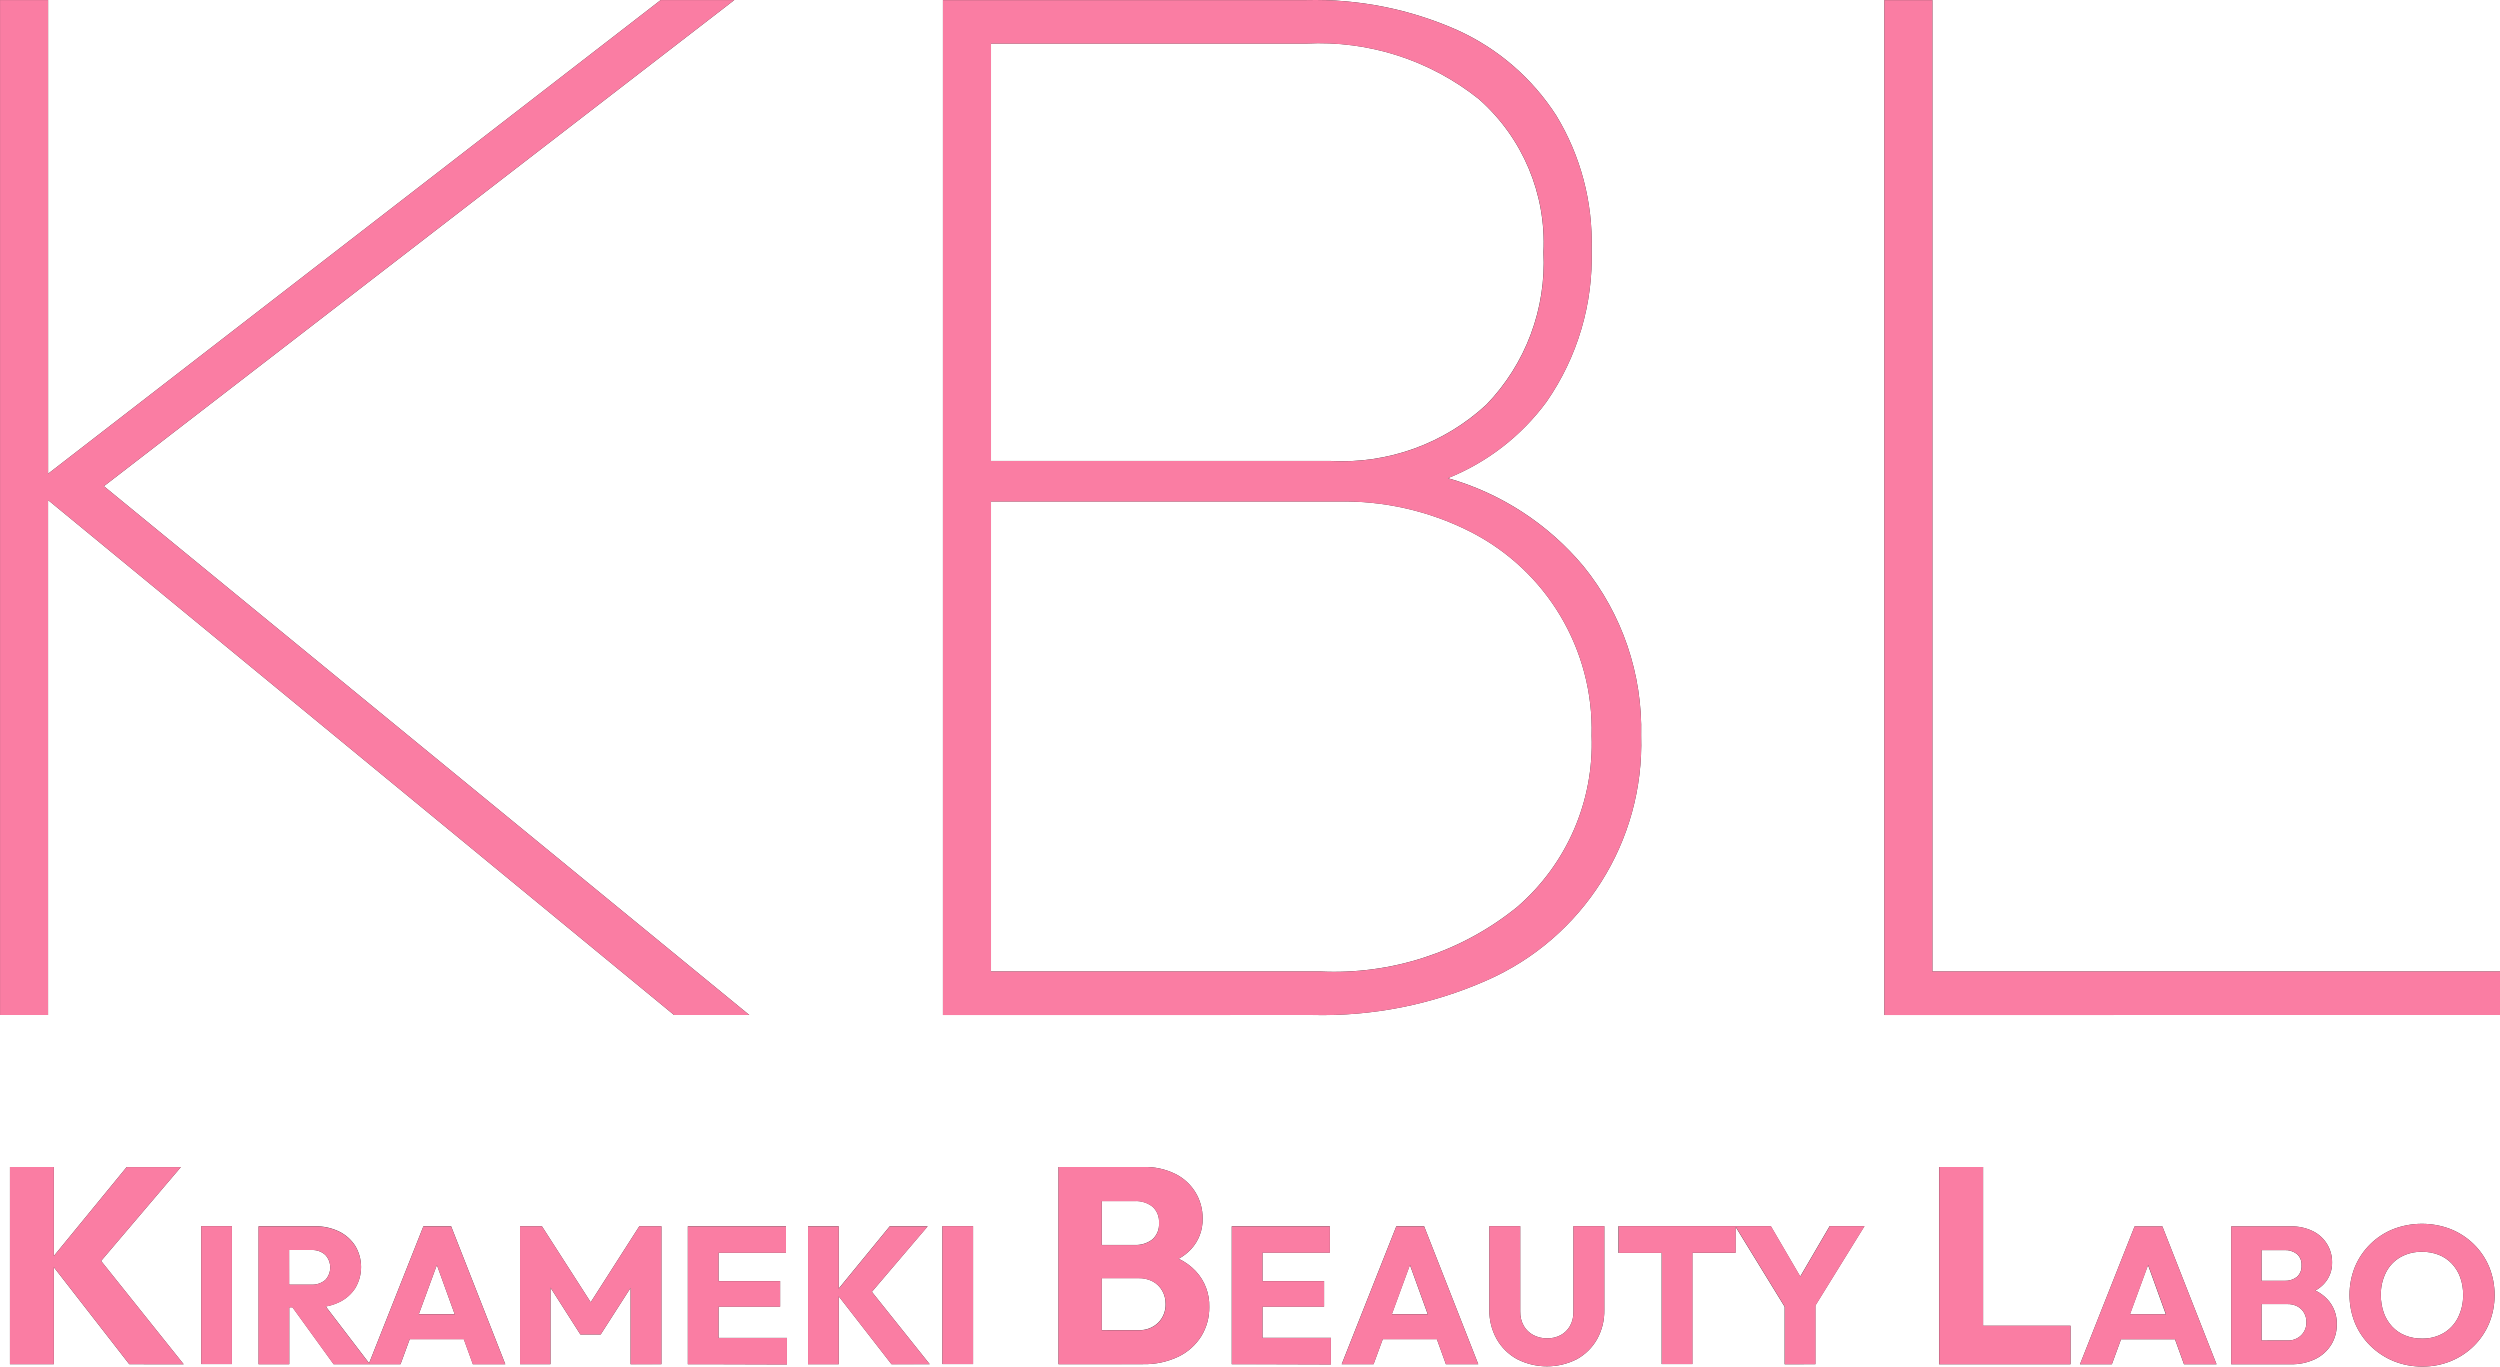
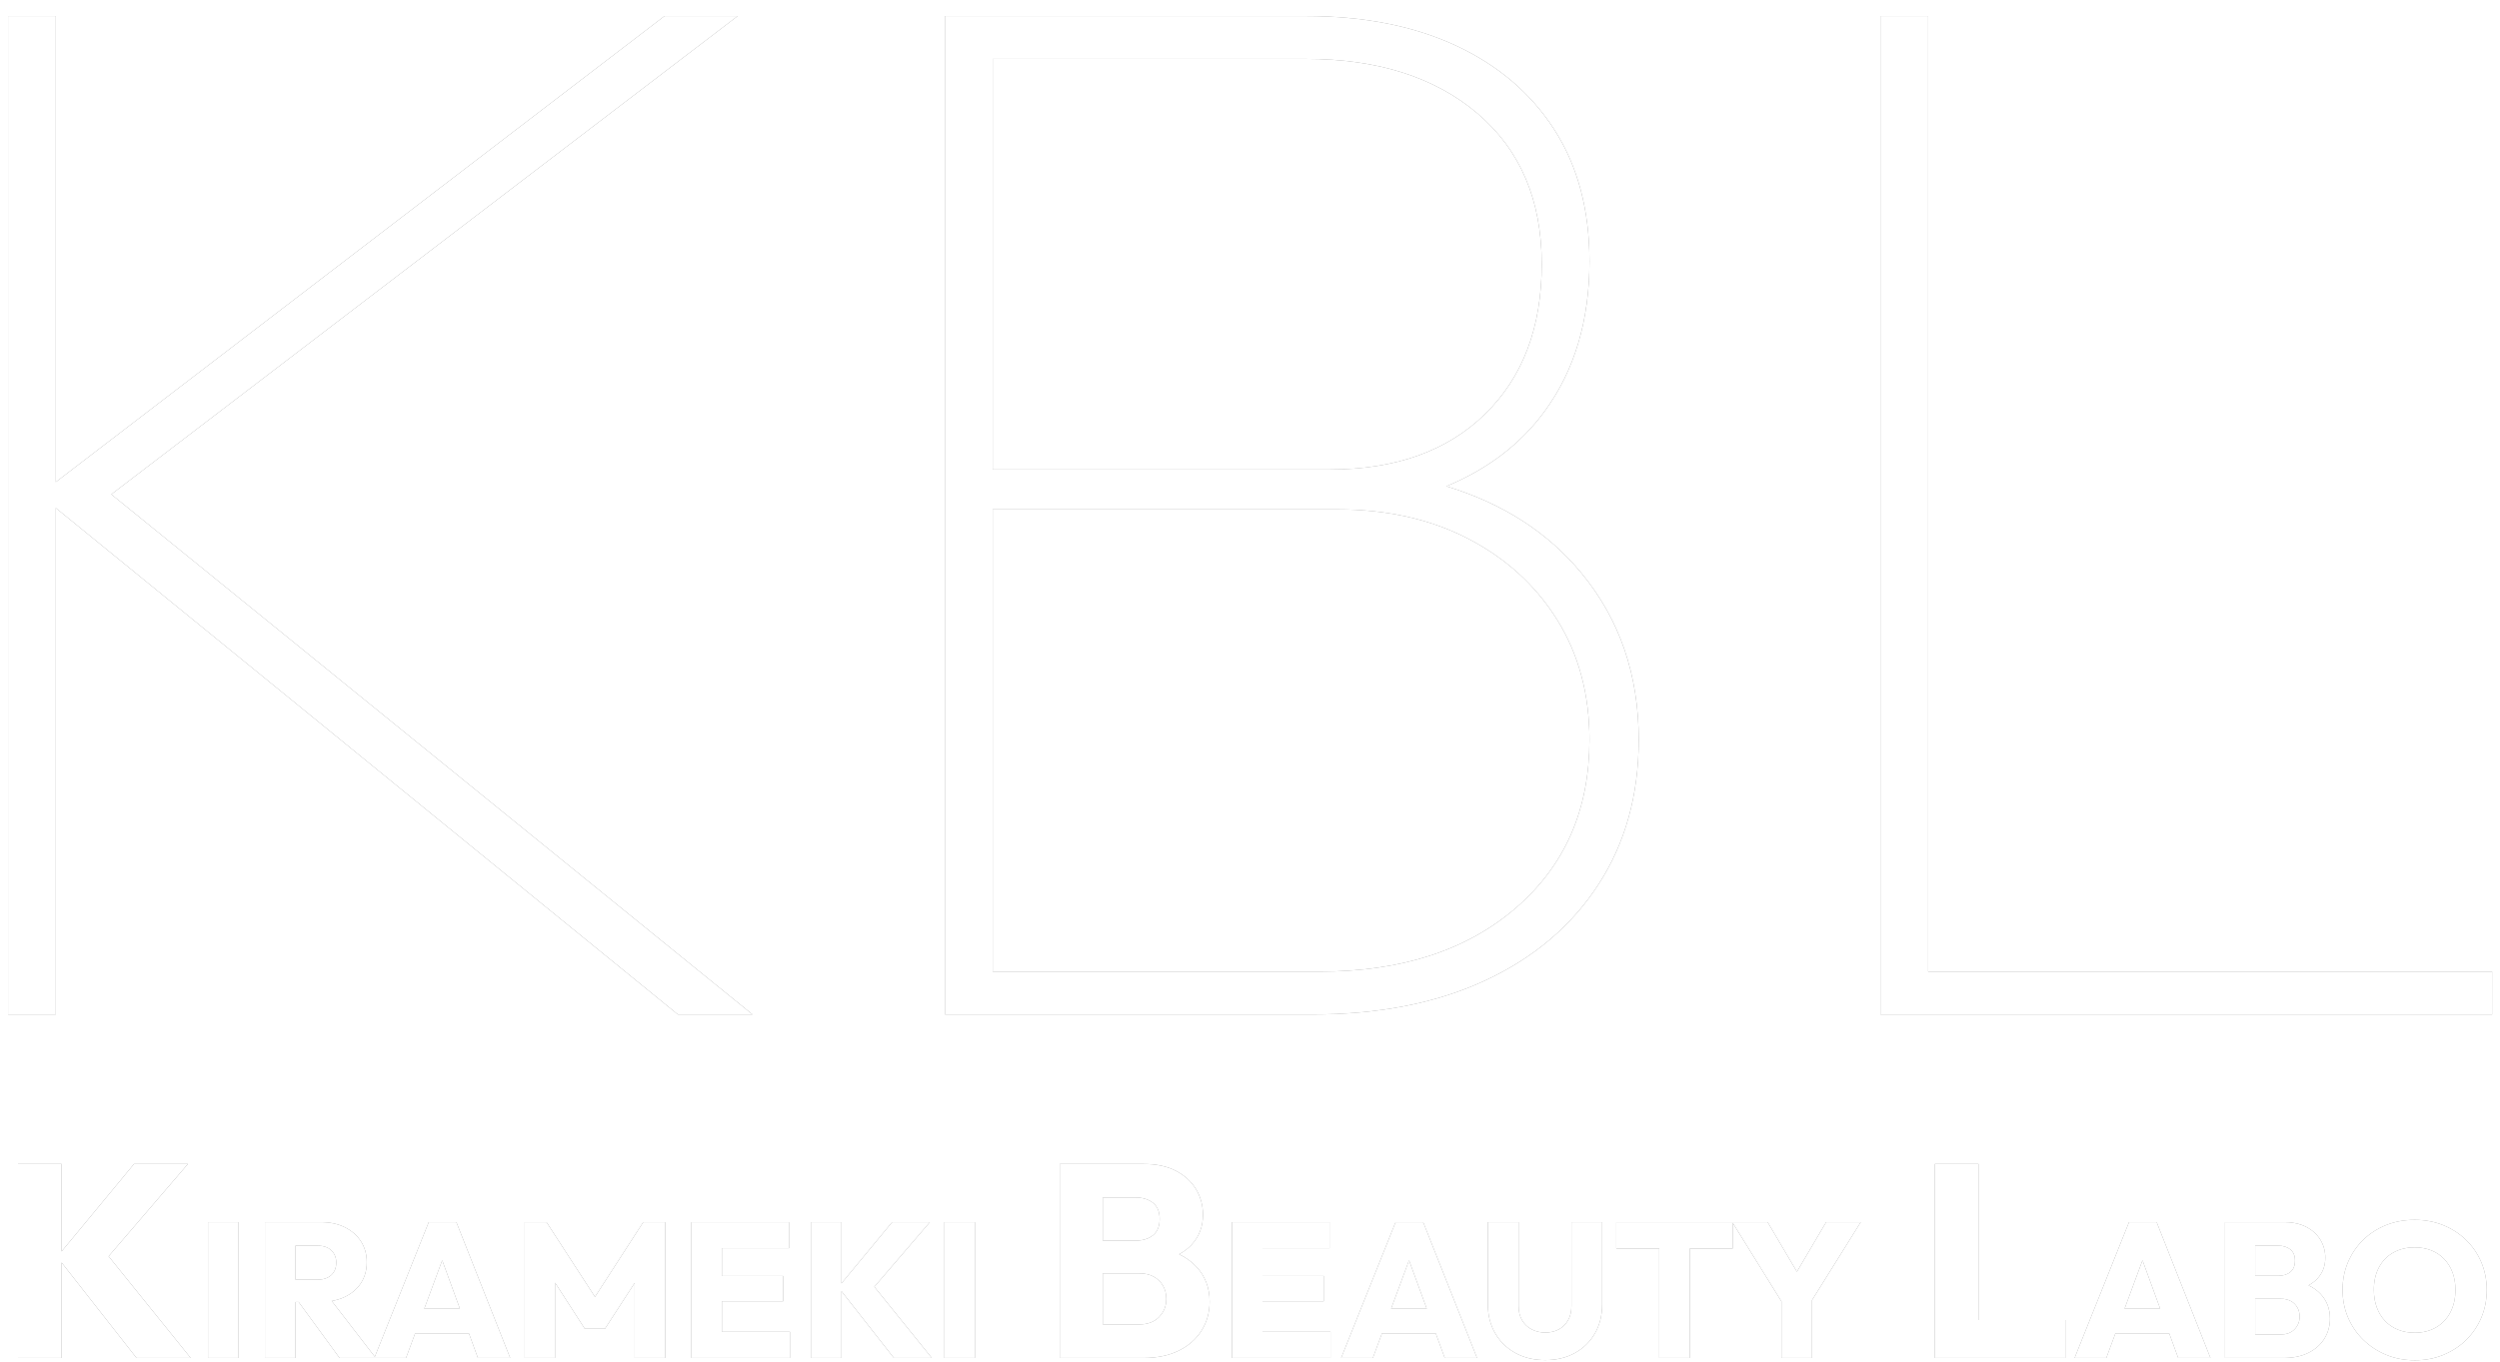
- <svg xmlns="http://www.w3.org/2000/svg" width="96.064" height="52.51" viewBox="0 0 96.064 52.51">
-   <g id="ロゴ" transform="translate(-208.398 -18.937)">
-     <g id="ロゴ-2" data-name="ロゴ">
-       <path id="Kirameki_Beauty_Labo" data-name="Kirameki Beauty Labo" d="M300.373,71.237a2.781,2.781,0,0,1-.89-.587,2.655,2.655,0,0,1-.594-.875,2.888,2.888,0,0,1,0-2.161,2.674,2.674,0,0,1,1.47-1.446,3.062,3.062,0,0,1,2.209,0,2.72,2.72,0,0,1,.887.579,2.656,2.656,0,0,1,.59.872,2.884,2.884,0,0,1,0,2.164,2.673,2.673,0,0,1-.586.871,2.73,2.73,0,0,1-.884.583,2.833,2.833,0,0,1-1.093.21A2.883,2.883,0,0,1,300.373,71.237Zm.264-3.994a1.415,1.415,0,0,0-.553.579,1.854,1.854,0,0,0-.2.876,1.994,1.994,0,0,0,.112.684,1.551,1.551,0,0,0,.32.529,1.4,1.4,0,0,0,.5.342,1.686,1.686,0,0,0,.646.12,1.6,1.6,0,0,0,.831-.21,1.433,1.433,0,0,0,.552-.59,1.881,1.881,0,0,0,.2-.875,1.938,1.938,0,0,0-.112-.68,1.513,1.513,0,0,0-.323-.526,1.4,1.4,0,0,0-.5-.338,1.709,1.709,0,0,0-.643-.116A1.624,1.624,0,0,0,300.637,67.243ZM266.69,71.161a2.009,2.009,0,0,1-.781-.77,2.215,2.215,0,0,1-.282-1.123V66.052h1.187v3.283a1.077,1.077,0,0,0,.135.549.914.914,0,0,0,.372.356,1.11,1.11,0,0,0,.523.124,1.073,1.073,0,0,0,.526-.124.916.916,0,0,0,.357-.353,1.081,1.081,0,0,0,.131-.545V66.052h1.187v3.224a2.219,2.219,0,0,1-.278,1.119,2,2,0,0,1-.774.767,2.523,2.523,0,0,1-2.3,0Zm28.608.2h-1.165v-5.3h2.276a1.859,1.859,0,0,1,.868.187,1.323,1.323,0,0,1,.733,1.2,1.167,1.167,0,0,1-.316.826,1.331,1.331,0,0,1-.327.252,1.553,1.553,0,0,1,.459.334,1.359,1.359,0,0,1,.365.962,1.47,1.47,0,0,1-.214.785,1.491,1.491,0,0,1-.616.553,2.128,2.128,0,0,1-.966.2Zm.984-.916a.719.719,0,0,0,.542-.2.69.69,0,0,0,.2-.5.717.717,0,0,0-.09-.36.655.655,0,0,0-.252-.248.8.8,0,0,0-.4-.09H295.3v1.4Zm-.1-2.292a.726.726,0,0,0,.473-.147.543.543,0,0,0,.18-.447.535.535,0,0,0-.18-.439.731.731,0,0,0-.473-.147H295.3v1.18Zm-3.862,3.208-.348-.962H289.9l-.353.962h-1.225l2.1-5.3h1.066l2.082,5.3Zm-.7-1.923-.684-1.892-.694,1.892Zm-7.415,1.923h-1.3V63.779H284.6v6.1h3.36v1.481Zm-7.232,0V69.149l-1.886-3.073v1h-1.66v4.275h-1.18V67.082h-1.66v-1.03h5.854l1.131,1.937,1.131-1.937h1.337l-1.886,3.05v2.255ZM278.017,68.742Zm-14.059,2.614-.348-.962h-2.079l-.353.962h-1.225l2.1-5.3h1.067l2.081,5.3Zm-.7-1.923-.684-1.892-.694,1.892Zm-6.63,1.923h-.9v-5.3H259.5v1.014H256.91v1.09h2.367v.984H256.91v1.2h2.63v1.021Zm-5.9,0H249.07V63.779h3.253a2.632,2.632,0,0,1,1.239.268,1.885,1.885,0,0,1,1.047,1.717,1.667,1.667,0,0,1-.451,1.181,1.893,1.893,0,0,1-.468.36,2.213,2.213,0,0,1,.656.477,1.943,1.943,0,0,1,.52,1.374,2.1,2.1,0,0,1-.306,1.122,2.13,2.13,0,0,1-.88.788,3.025,3.025,0,0,1-1.379.29Zm1.407-1.309a1.02,1.02,0,0,0,.772-.29.982.982,0,0,0,.279-.708,1.016,1.016,0,0,0-.129-.516.923.923,0,0,0-.359-.354,1.136,1.136,0,0,0-.563-.129h-1.407v2ZM252,66.774a1.039,1.039,0,0,0,.676-.21.774.774,0,0,0,.257-.639.763.763,0,0,0-.257-.628,1.039,1.039,0,0,0-.676-.209h-1.267v1.686Zm-9.345,4.583-2.029-2.611v2.611h-1.18v-5.3h1.18v2.394l1.961-2.394h1.458L241.9,68.576l2.221,2.78Zm-6.927,0h-.9v-5.3H238.6v1.014h-2.592v1.09h2.367v.984h-2.367v1.2h2.63v1.021Zm-3.1,0V68.424l-1.149,1.791H230.7l-1.149-1.8v2.943H228.38v-5.3h.842l1.874,2.919,1.867-2.919h.85v5.3ZM231.31,69.305Zm-4.741,2.051-.348-.962h-2.079l-.353.962h-2.57l-1.581-2.186h-.124v2.186h-1.18v-5.3H220.5a2.049,2.049,0,0,1,.924.2,1.539,1.539,0,0,1,.624.553,1.582,1.582,0,0,1,0,1.626,1.5,1.5,0,0,1-.632.545,1.909,1.909,0,0,1-.5.158l1.665,2.18,2.086-5.26h1.066l2.082,5.3Zm-.7-1.923-.684-1.892-.694,1.892ZM220.354,68.3a.768.768,0,0,0,.545-.18.707.707,0,0,0,0-.962.733.733,0,0,0-.541-.188h-.85V68.3Zm-6.988,3.058-2.9-3.729v3.729h-1.686V63.779h1.686V67.2l2.8-3.418h2.082l-3.066,3.607,3.174,3.971Zm31.243-.006v-5.3h1.18v5.3Zm-28.48,0v-5.3h1.181v5.3Z" fill="#333" />
-       <path id="KBL" d="M281.845,57.939h-1.039v-39h1.846V56.265h21.81v1.674Zm-35.367,0h-1.847v-39h13.963a13.5,13.5,0,0,1,5.8,1.154,8.864,8.864,0,0,1,3.808,3.289,9.39,9.39,0,0,1,1.355,5.135,9.73,9.73,0,0,1-1.731,5.856,8.742,8.742,0,0,1-3.792,2.937,10.554,10.554,0,0,1,5.206,3.381,9.966,9.966,0,0,1,2.221,6.52,9.933,9.933,0,0,1-5.943,9.4,15.614,15.614,0,0,1-6.693,1.327Zm12.635-1.674a11.159,11.159,0,0,0,7.587-2.48,8.282,8.282,0,0,0,2.856-6.577,8.526,8.526,0,0,0-4.673-7.847,10.756,10.756,0,0,0-5.078-1.154H246.478V56.265Zm.4-19.616a8.171,8.171,0,0,0,6-2.164,7.852,7.852,0,0,0,2.192-5.855,7.355,7.355,0,0,0-2.481-5.885,9.825,9.825,0,0,0-6.635-2.135H246.478V36.649ZM234.3,57.939,210.245,38.152V57.939H208.4v-39h1.847v18.2l23.54-18.2h2.827L212.39,37.619l24.8,20.32Z" fill="#333" />
-     </g>
-     <path id="Color_Overlay" data-name="Color Overlay" d="M300.373,71.237a2.781,2.781,0,0,1-.89-.587,2.655,2.655,0,0,1-.594-.875,2.888,2.888,0,0,1,0-2.161,2.674,2.674,0,0,1,1.47-1.446,3.062,3.062,0,0,1,2.209,0,2.72,2.72,0,0,1,.887.579,2.656,2.656,0,0,1,.59.872,2.884,2.884,0,0,1,0,2.164,2.673,2.673,0,0,1-.586.871,2.73,2.73,0,0,1-.884.583,2.833,2.833,0,0,1-1.093.21A2.883,2.883,0,0,1,300.373,71.237Zm.264-3.994a1.415,1.415,0,0,0-.553.579,1.854,1.854,0,0,0-.2.876,1.994,1.994,0,0,0,.112.684,1.551,1.551,0,0,0,.32.529,1.4,1.4,0,0,0,.5.342,1.686,1.686,0,0,0,.646.12,1.6,1.6,0,0,0,.831-.21,1.433,1.433,0,0,0,.552-.59,1.881,1.881,0,0,0,.2-.875,1.938,1.938,0,0,0-.112-.68,1.513,1.513,0,0,0-.323-.526,1.4,1.4,0,0,0-.5-.338,1.709,1.709,0,0,0-.643-.116A1.624,1.624,0,0,0,300.637,67.243ZM266.69,71.161a2.009,2.009,0,0,1-.781-.77,2.215,2.215,0,0,1-.282-1.123V66.052h1.187v3.283a1.077,1.077,0,0,0,.135.549.914.914,0,0,0,.372.356,1.11,1.11,0,0,0,.523.124,1.073,1.073,0,0,0,.526-.124.916.916,0,0,0,.357-.353,1.081,1.081,0,0,0,.131-.545V66.052h1.187v3.224a2.219,2.219,0,0,1-.278,1.119,2,2,0,0,1-.774.767,2.523,2.523,0,0,1-2.3,0Zm28.608.2h-1.165v-5.3h2.276a1.859,1.859,0,0,1,.868.187,1.323,1.323,0,0,1,.733,1.2,1.167,1.167,0,0,1-.316.826,1.326,1.326,0,0,1-.328.252,1.555,1.555,0,0,1,.459.334,1.359,1.359,0,0,1,.365.962,1.47,1.47,0,0,1-.214.785,1.491,1.491,0,0,1-.616.553,2.128,2.128,0,0,1-.966.2Zm0-.916h.984a.719.719,0,0,0,.542-.2.69.69,0,0,0,.2-.5.717.717,0,0,0-.09-.36.655.655,0,0,0-.252-.248.8.8,0,0,0-.4-.09H295.3Zm0-2.292h.887a.726.726,0,0,0,.473-.147.543.543,0,0,0,.18-.447.535.535,0,0,0-.18-.439.731.731,0,0,0-.473-.147H295.3Zm-2.975,3.208-.348-.962H289.9l-.353.962h-1.225l2.1-5.3h1.066l2.082,5.3Zm-2.074-1.923h1.379l-.685-1.892Zm-6.036,1.923h-1.3V63.779H284.6v6.1h3.36v1.481Zm-7.232,0V69.15l-1.886-3.073v1h-1.66v4.275h-1.18V67.082h-1.66v-1.03h5.854l1.13,1.937,1.131-1.937h1.337l-1.886,3.05v2.254Zm-13.022,0-.348-.962h-2.079l-.353.962h-1.225l2.1-5.3h1.067l2.081,5.3Zm-2.074-1.923h1.379l-.685-1.892Zm-5.252,1.923h-.9v-5.3H259.5v1.014H256.91v1.09h2.367v.984H256.91v1.2h2.63v1.021Zm-5.9,0H249.07V63.779h3.253a2.632,2.632,0,0,1,1.239.268,1.885,1.885,0,0,1,1.047,1.717,1.667,1.667,0,0,1-.451,1.181,1.874,1.874,0,0,1-.468.36,2.225,2.225,0,0,1,.656.477,1.943,1.943,0,0,1,.52,1.374,2.1,2.1,0,0,1-.306,1.122,2.13,2.13,0,0,1-.88.788,3.025,3.025,0,0,1-1.379.29Zm0-1.309h1.407a1.02,1.02,0,0,0,.772-.29.982.982,0,0,0,.279-.708,1.016,1.016,0,0,0-.129-.516.923.923,0,0,0-.359-.354,1.136,1.136,0,0,0-.563-.129h-1.407Zm0-3.273H252a1.039,1.039,0,0,0,.676-.21.774.774,0,0,0,.257-.639.763.763,0,0,0-.257-.628,1.039,1.039,0,0,0-.676-.209h-1.267Zm-8.077,4.583-2.029-2.611v2.611h-1.18v-5.3h1.18v2.394l1.961-2.394h1.458L241.9,68.576l2.221,2.78Zm-6.927,0h-.9v-5.3H238.6v1.014h-2.592v1.09h2.367v.984h-2.367v1.2h2.63v1.021Zm-3.1,0V68.424l-1.149,1.79H230.7l-1.149-1.8v2.943H228.38v-5.3h.842l1.875,2.92,1.867-2.92h.85v5.3Zm-6.063,0-.348-.962h-2.079l-.353.962h-2.57l-1.581-2.186h-.124v2.186h-1.18v-5.3H220.5a2.049,2.049,0,0,1,.924.2,1.539,1.539,0,0,1,.624.553,1.582,1.582,0,0,1,0,1.626,1.5,1.5,0,0,1-.632.545,1.91,1.91,0,0,1-.5.157l1.665,2.18,2.086-5.26h1.066l2.082,5.3Zm-2.075-1.923h1.379l-.685-1.892ZM219.513,68.3h.841a.768.768,0,0,0,.545-.18.707.707,0,0,0,0-.962.733.733,0,0,0-.541-.188h-.85Zm-6.146,3.058-2.9-3.729v3.729h-1.686V63.779h1.686V67.2l2.8-3.418h2.082l-3.066,3.606,3.174,3.972Zm31.243-.006v-5.3h1.18v5.3Zm-28.48,0v-5.3h1.181v5.3Zm65.715-13.411h-1.039v-39h1.846V56.265h21.81v1.674Zm-35.367,0h-1.847v-39h13.963a13.5,13.5,0,0,1,5.8,1.154,8.864,8.864,0,0,1,3.808,3.289,9.39,9.39,0,0,1,1.355,5.135,9.73,9.73,0,0,1-1.731,5.856,8.745,8.745,0,0,1-3.792,2.938,10.552,10.552,0,0,1,5.206,3.38,9.966,9.966,0,0,1,2.221,6.52,9.933,9.933,0,0,1-5.943,9.4,15.614,15.614,0,0,1-6.693,1.327Zm0-1.674h12.635a11.159,11.159,0,0,0,7.587-2.48,8.282,8.282,0,0,0,2.856-6.577,8.526,8.526,0,0,0-4.673-7.847,10.756,10.756,0,0,0-5.078-1.154H246.478Zm0-19.616h13.039a8.171,8.171,0,0,0,6-2.164,7.852,7.852,0,0,0,2.192-5.855,7.355,7.355,0,0,0-2.481-5.885,9.825,9.825,0,0,0-6.635-2.135H246.478ZM234.3,57.939,210.245,38.153V57.939H208.4v-39h1.847v18.2l23.54-18.2h2.827L212.39,37.619l24.8,20.32Z" fill="#fa7da3" />
+ <svg xmlns="http://www.w3.org/2000/svg" width="145px" height="79px">
+   <defs>
+     <filter id="Filter_0">
+       <feFlood flood-color="rgb(255, 255, 255)" flood-opacity="1" result="floodOut" />
+       <feComposite operator="atop" in="floodOut" in2="SourceGraphic" result="compOut" />
+       <feBlend mode="normal" in="compOut" in2="SourceGraphic" />
+     </filter>
+   </defs>
+   <g filter="url(#Filter_0)">
+     <path fill-rule="evenodd" fill="rgb(51, 51, 51)" d="M143.973,76.481 C143.762,76.976 143.469,77.407 143.094,77.776 C142.718,78.144 142.276,78.432 141.769,78.641 C141.262,78.849 140.715,78.953 140.129,78.953 C139.527,78.953 138.973,78.849 138.466,78.641 C137.958,78.432 137.513,78.142 137.130,77.770 C136.746,77.398 136.450,76.964 136.239,76.469 C136.029,75.974 135.924,75.441 135.924,74.867 C135.924,74.287 136.029,73.751 136.239,73.260 C136.450,72.768 136.743,72.339 137.119,71.970 C137.494,71.602 137.936,71.315 138.443,71.110 C138.951,70.906 139.505,70.803 140.106,70.803 C140.700,70.803 141.250,70.906 141.758,71.110 C142.265,71.315 142.708,71.602 143.088,71.970 C143.467,72.339 143.762,72.770 143.973,73.265 C144.183,73.760 144.289,74.298 144.289,74.878 C144.289,75.452 144.183,75.986 143.973,76.481 ZM142.305,73.857 C142.192,73.555 142.030,73.295 141.820,73.075 C141.609,72.856 141.359,72.688 141.070,72.573 C140.781,72.458 140.459,72.400 140.106,72.400 C139.633,72.400 139.217,72.503 138.860,72.707 C138.503,72.912 138.227,73.198 138.032,73.567 C137.836,73.935 137.739,74.369 137.739,74.867 C137.739,75.239 137.795,75.578 137.908,75.883 C138.020,76.189 138.180,76.451 138.387,76.670 C138.593,76.890 138.843,77.059 139.137,77.178 C139.430,77.297 139.753,77.357 140.106,77.357 C140.580,77.357 140.995,77.253 141.352,77.044 C141.709,76.836 141.985,76.544 142.181,76.168 C142.376,75.792 142.474,75.358 142.474,74.867 C142.474,74.495 142.417,74.159 142.305,73.857 ZM135.191,76.531 C135.191,76.963 135.084,77.351 134.869,77.697 C134.655,78.044 134.347,78.317 133.945,78.518 C133.543,78.719 133.060,78.819 132.496,78.819 L130.850,78.819 L130.456,78.819 L129.103,78.819 L129.103,70.937 L130.456,70.937 L130.850,70.937 L132.519,70.937 C133.030,70.937 133.464,71.031 133.821,71.217 C134.178,71.403 134.450,71.652 134.638,71.965 C134.826,72.277 134.920,72.623 134.920,73.003 C134.920,73.487 134.762,73.896 134.447,74.231 C134.310,74.376 134.139,74.498 133.946,74.604 C134.219,74.735 134.454,74.900 134.644,75.102 C135.009,75.489 135.191,75.965 135.191,76.531 ZM132.891,72.517 C132.710,72.372 132.474,72.300 132.181,72.300 L130.850,72.300 L130.850,74.052 L132.181,74.052 C132.474,74.052 132.710,73.980 132.891,73.835 C133.071,73.689 133.162,73.468 133.162,73.170 C133.162,72.880 133.071,72.662 132.891,72.517 ZM133.297,75.883 C133.207,75.727 133.081,75.604 132.919,75.515 C132.757,75.426 132.560,75.381 132.327,75.381 L130.850,75.381 L130.850,77.457 L132.327,77.457 C132.673,77.457 132.943,77.357 133.139,77.156 C133.334,76.955 133.432,76.709 133.432,76.419 C133.432,76.218 133.387,76.040 133.297,75.883 ZM125.864,77.390 L122.744,77.390 L122.215,78.819 L120.377,78.819 L123.534,70.937 L125.135,70.937 L128.257,78.819 L126.386,78.819 L125.864,77.390 ZM124.315,73.150 L123.274,75.961 L125.342,75.961 L124.315,73.150 ZM114.217,78.819 L112.268,78.819 L112.268,67.560 L114.797,67.560 L114.797,76.618 L119.837,76.618 L119.837,78.819 L114.797,78.819 L114.217,78.819 ZM105.137,78.819 L103.367,78.819 L103.367,75.538 L100.537,70.974 L100.537,72.467 L98.045,72.467 L98.045,78.819 L96.275,78.819 L96.275,72.467 L93.784,72.467 L93.784,70.937 L100.514,70.937 L100.537,70.937 L102.566,70.937 L104.263,73.816 L105.960,70.937 L107.966,70.937 L105.137,75.468 L105.137,78.819 ZM91.383,78.529 C90.887,78.805 90.312,78.942 89.658,78.942 C89.004,78.942 88.427,78.805 87.927,78.529 C87.427,78.254 87.037,77.872 86.755,77.385 C86.473,76.897 86.332,76.341 86.332,75.716 L86.332,70.937 L88.113,70.937 L88.113,75.816 C88.113,76.129 88.181,76.401 88.316,76.631 C88.451,76.862 88.637,77.039 88.874,77.162 C89.111,77.284 89.372,77.346 89.658,77.346 C89.958,77.346 90.221,77.284 90.447,77.162 C90.672,77.039 90.851,76.864 90.982,76.637 C91.114,76.410 91.180,76.140 91.180,75.827 L91.180,70.937 L92.961,70.937 L92.961,75.727 C92.961,76.352 92.822,76.907 92.544,77.390 C92.266,77.874 91.879,78.254 91.383,78.529 ZM83.307,77.390 L80.187,77.390 L79.658,78.819 L77.820,78.819 L80.977,70.937 L82.578,70.937 L85.701,78.819 L83.829,78.819 L83.307,77.390 ZM81.758,73.150 L80.717,75.961 L82.785,75.961 L81.758,73.150 ZM72.837,78.819 L71.484,78.819 L71.484,70.937 L72.837,70.937 L73.254,70.937 L77.144,70.937 L77.144,72.445 L73.254,72.445 L73.254,74.064 L76.806,74.064 L76.806,75.526 L73.254,75.526 L73.254,77.301 L77.200,77.301 L77.200,78.819 L73.254,78.819 L72.837,78.819 ZM70.186,75.550 C70.186,76.167 70.033,76.722 69.727,77.217 C69.421,77.711 68.981,78.102 68.407,78.389 C67.832,78.676 67.142,78.819 66.337,78.819 L63.986,78.819 L63.422,78.819 L61.489,78.819 L61.489,67.560 L63.422,67.560 L63.986,67.560 L66.369,67.560 C67.099,67.560 67.719,67.693 68.230,67.958 C68.739,68.224 69.129,68.580 69.397,69.027 C69.665,69.473 69.800,69.968 69.800,70.510 C69.800,71.201 69.574,71.786 69.123,72.265 C68.929,72.471 68.692,72.648 68.417,72.799 C68.805,72.986 69.135,73.222 69.405,73.509 C69.926,74.061 70.186,74.742 70.186,75.550 ZM66.901,69.816 C66.643,69.609 66.305,69.505 65.886,69.505 L63.986,69.505 L63.986,72.009 L65.886,72.009 C66.305,72.009 66.643,71.906 66.901,71.698 C67.159,71.491 67.287,71.175 67.287,70.749 C67.287,70.335 67.159,70.024 66.901,69.816 ZM67.481,74.625 C67.352,74.401 67.172,74.226 66.941,74.099 C66.710,73.971 66.428,73.907 66.096,73.907 L63.986,73.907 L63.986,76.874 L66.096,76.874 C66.589,76.874 66.976,76.730 67.255,76.443 C67.534,76.156 67.674,75.805 67.674,75.390 C67.674,75.103 67.609,74.848 67.481,74.625 ZM54.798,70.937 L56.568,70.937 L56.568,78.819 L54.798,78.819 L54.798,70.937 ZM51.867,78.819 L48.823,74.941 L48.823,78.819 L47.053,78.819 L47.053,70.937 L48.823,70.937 L48.823,74.493 L51.765,70.937 L53.952,70.937 L50.732,74.689 L54.065,78.819 L51.867,78.819 ZM41.472,78.819 L40.119,78.819 L40.119,70.937 L41.472,70.937 L41.889,70.937 L45.779,70.937 L45.779,72.445 L41.889,72.445 L41.889,74.064 L45.441,74.064 L45.441,75.526 L41.889,75.526 L41.889,77.301 L45.835,77.301 L45.835,78.819 L41.889,78.819 L41.472,78.819 ZM36.827,74.461 L35.102,77.122 L33.930,77.122 L32.205,74.447 L32.205,78.819 L30.446,78.819 L30.446,70.937 L31.709,70.937 L34.521,75.275 L37.323,70.937 L38.597,70.937 L38.597,78.819 L36.827,78.819 L36.827,74.461 ZM27.207,77.390 L24.088,77.390 L23.558,78.819 L21.800,78.819 L21.720,78.819 L19.702,78.819 L17.328,75.571 L17.143,75.571 L17.143,78.819 L15.373,78.819 L15.373,70.937 L16.726,70.937 L17.143,70.937 L18.620,70.937 C19.146,70.937 19.609,71.036 20.007,71.233 C20.405,71.431 20.717,71.704 20.943,72.054 C21.168,72.404 21.281,72.806 21.281,73.260 C21.281,73.721 21.168,74.125 20.943,74.471 C20.717,74.817 20.401,75.087 19.996,75.280 C19.769,75.388 19.518,75.463 19.247,75.511 L21.748,78.752 L24.877,70.937 L26.478,70.937 L29.601,78.819 L27.729,78.819 L27.207,77.390 ZM19.511,73.282 C19.511,72.999 19.417,72.765 19.229,72.579 C19.041,72.393 18.771,72.300 18.417,72.300 L17.143,72.300 L17.143,74.276 L18.406,74.276 C18.759,74.276 19.032,74.186 19.223,74.008 C19.415,73.829 19.511,73.587 19.511,73.282 ZM25.658,73.150 L24.617,75.961 L26.685,75.961 L25.658,73.150 ZM12.070,70.937 L13.840,70.937 L13.840,78.819 L12.070,78.819 L12.070,70.937 ZM7.921,78.819 L3.573,73.278 L3.573,78.819 L1.044,78.819 L1.044,67.560 L3.573,67.560 L3.573,72.639 L7.776,67.560 L10.901,67.560 L6.301,72.918 L11.062,78.819 L7.921,78.819 Z" />
+     <path fill-rule="evenodd" fill="rgb(51, 51, 51)" d="M144.600,58.883 L111.877,58.883 L110.666,58.883 L109.107,58.883 L109.107,0.933 L111.877,0.933 L111.877,56.397 L144.600,56.397 L144.600,58.883 ZM91.751,33.252 C93.972,35.939 95.084,39.166 95.084,42.938 C95.084,46.140 94.304,48.939 92.746,51.339 C91.188,53.740 88.994,55.598 86.167,56.912 C83.339,58.227 79.991,58.883 76.126,58.883 L57.600,58.883 L56.215,58.883 L54.830,58.883 L54.830,0.933 L56.215,0.933 L57.600,0.933 L75.779,0.933 C79.126,0.933 82.026,1.505 84.479,2.647 C86.931,3.792 88.836,5.420 90.193,7.534 C91.548,9.649 92.227,12.193 92.227,15.163 C92.227,18.592 91.361,21.494 89.630,23.865 C88.236,25.775 86.327,27.223 83.922,28.224 C87.188,29.217 89.798,30.892 91.751,33.252 ZM86.167,24.036 C88.360,21.893 89.457,18.993 89.457,15.335 C89.457,11.621 88.215,8.706 85.734,6.591 C83.252,4.477 79.934,3.419 75.779,3.419 L57.600,3.419 L57.600,27.251 L77.164,27.251 C80.973,27.251 83.973,26.179 86.167,24.036 ZM77.597,29.565 L57.600,29.565 L57.600,56.397 L76.558,56.397 C81.290,56.397 85.085,55.169 87.942,52.711 C90.799,50.254 92.227,46.997 92.227,42.938 C92.227,40.311 91.606,37.996 90.366,35.995 C89.124,33.995 87.408,32.424 85.215,31.280 C83.021,30.137 80.482,29.565 77.597,29.565 ZM39.335,58.883 L3.237,29.484 L3.237,58.883 L0.467,58.883 L0.467,0.933 L3.237,0.933 L3.237,27.979 L38.556,0.933 L42.798,0.933 L6.457,28.692 L43.663,58.883 L39.335,58.883 Z" />
  </g>
</svg>
